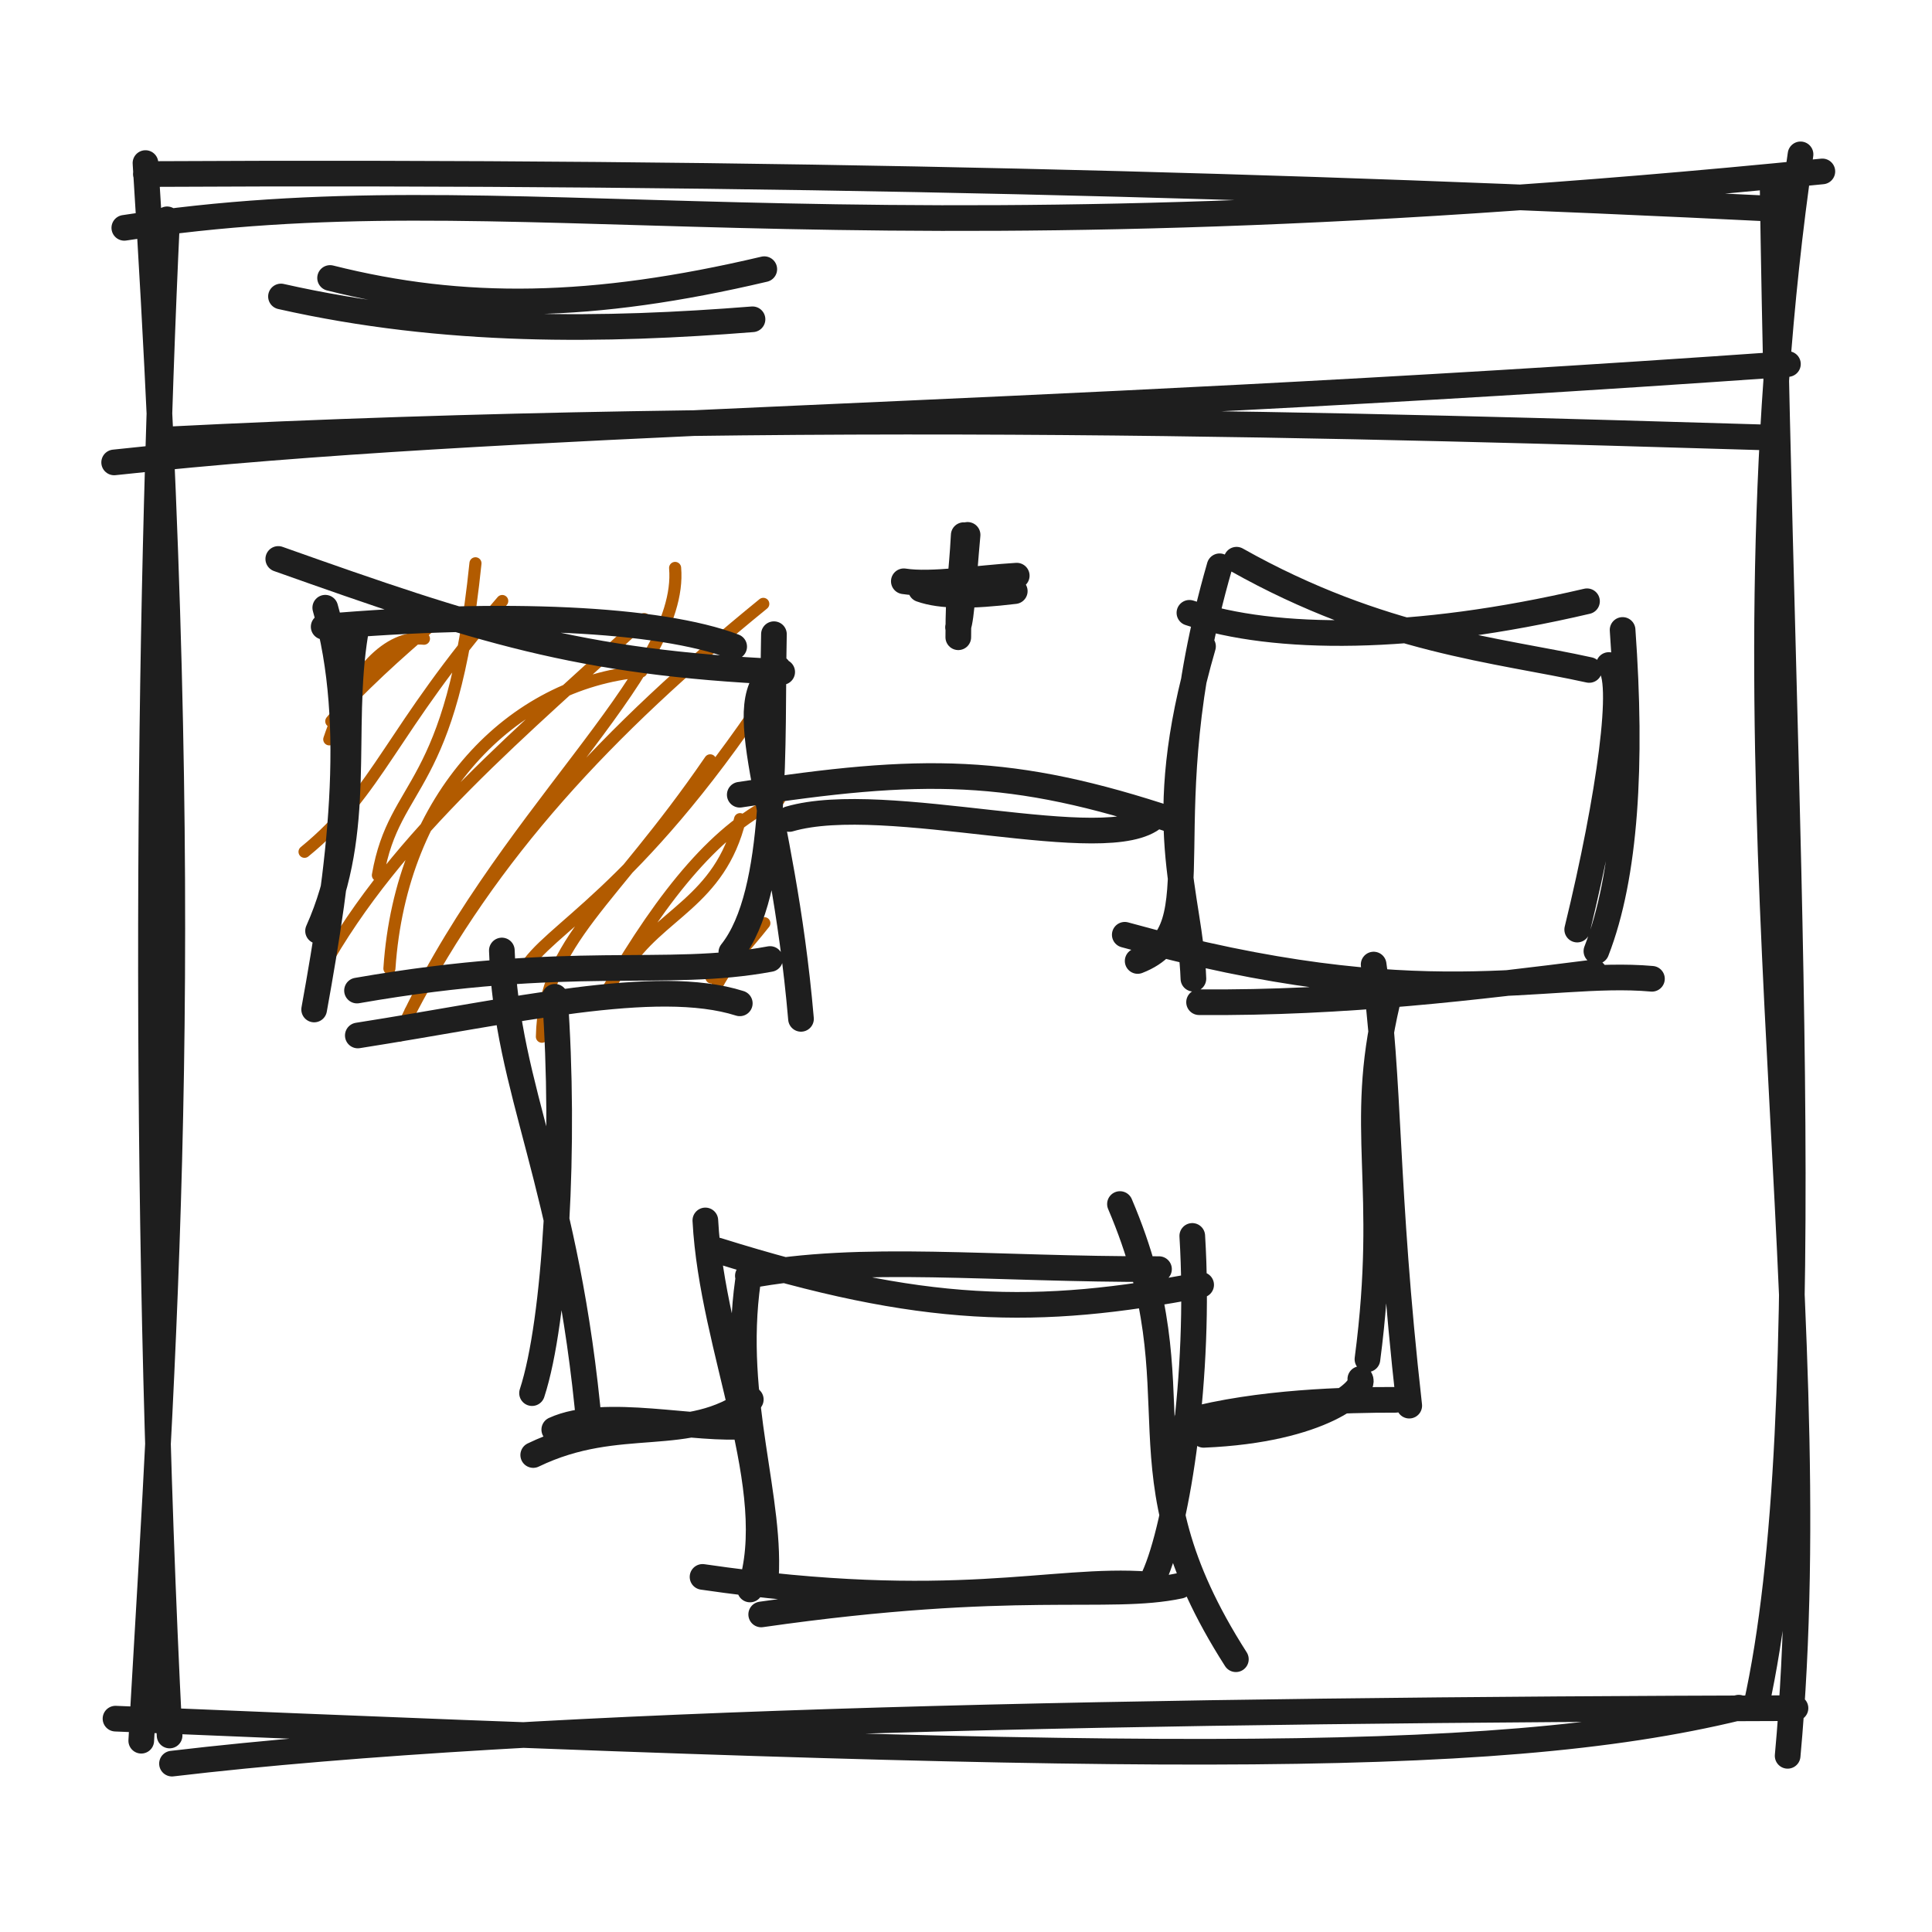
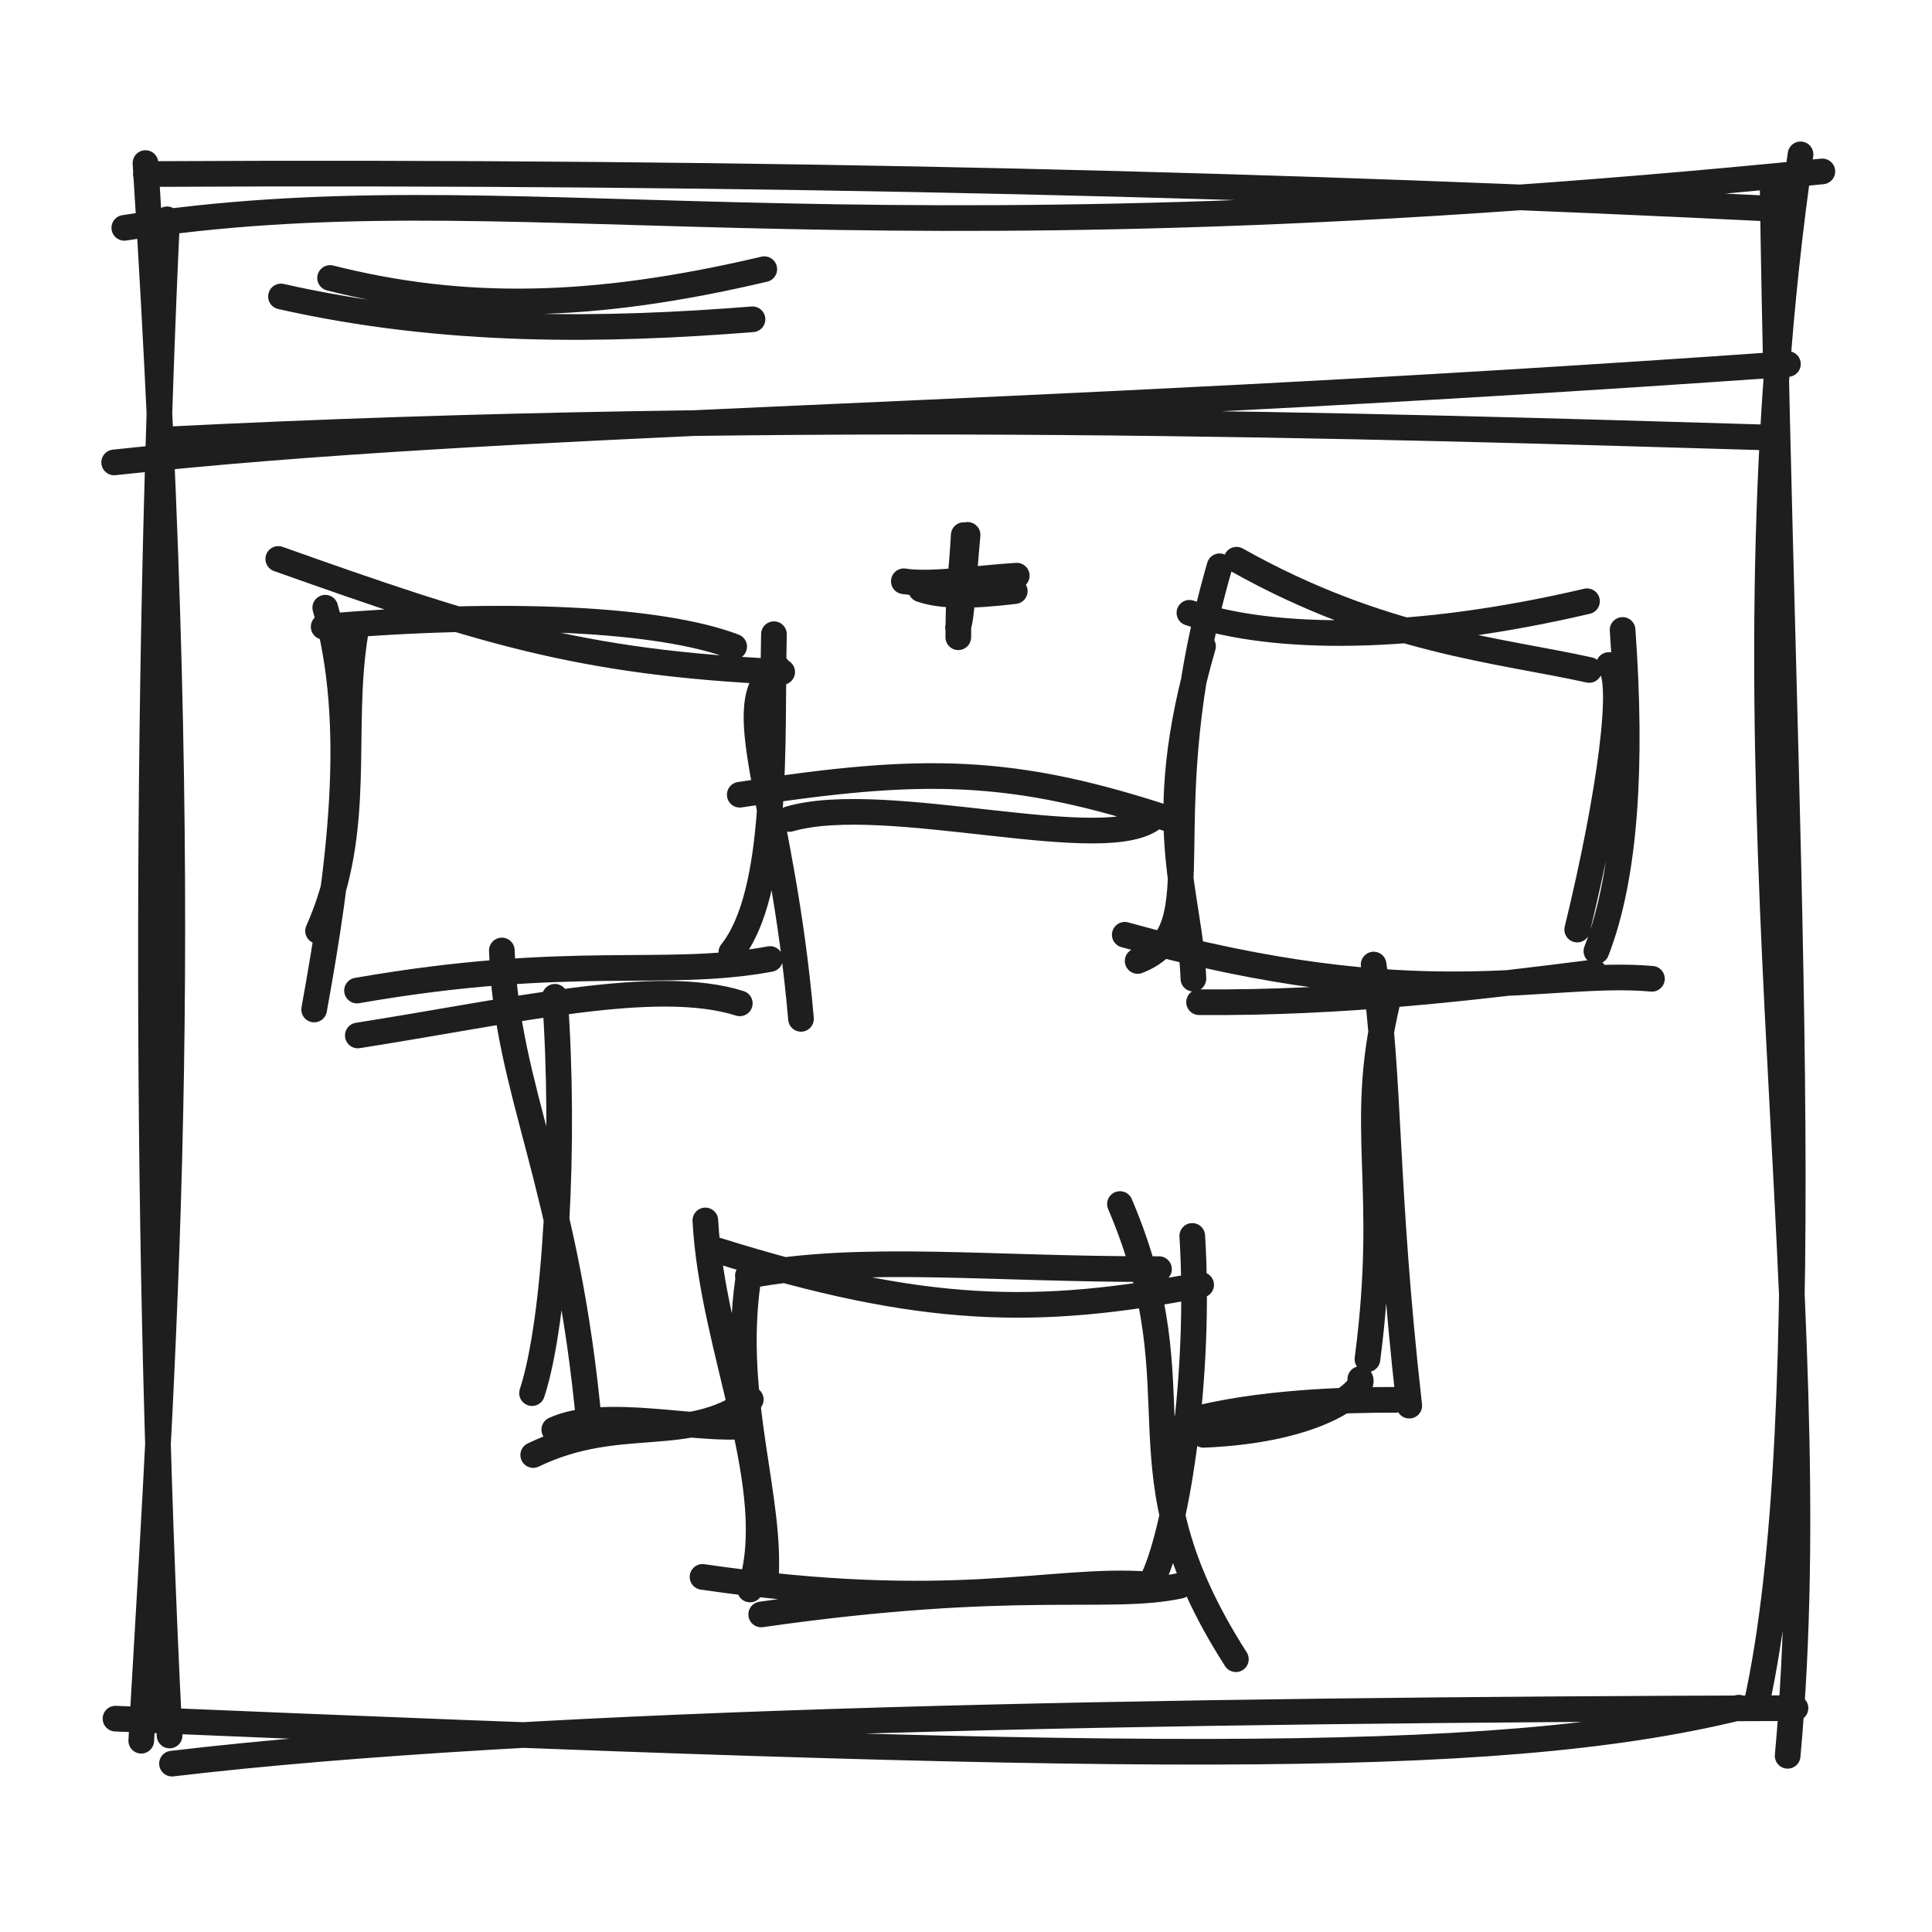
<svg xmlns="http://www.w3.org/2000/svg" width="128" height="128" viewBox="0 0 128 128" role="img">
  <path d="M8.236 15.095 C34.306 11.089, 53.319 18.102, 120.736 11.357 M9.663 11.532 C51.131 11.311, 86.296 12.288, 117.799 13.846 M119.29 10.227 C113.456 50.259, 121.293 85.249, 118.436 116.328 M117.434 11.85 C118.034 54.731, 120.664 93.645, 116.342 113.049 M115.197 113.137 C98.576 117.179, 73.788 116.642, 7.652 113.865 M118.956 113.169 C76.579 113.287, 35.732 113.968, 11.395 116.845 M9.358 115.327 C11.055 85.953, 12.852 61.149, 9.638 10.804 M11.236 114.982 C9.41 79.111, 9.829 40.785, 11.07 14.531" stroke="#1e1e1e" stroke-width="1.7" fill="none" stroke-linecap="round" stroke-linejoin="round" />
  <path d="M7.563 30.636 C34.415 27.74, 64.622 27.92, 118.455 24.117 M10.808 29.13 C53.103 26.977, 92.216 28.252, 116.835 28.976" stroke="#1e1e1e" stroke-width="1.7" fill="none" stroke-linecap="round" stroke-linejoin="round" />
  <path d="M21.869 18.417 C30.687 20.637, 39.258 20.516, 50.636 17.834 M18.615 19.643 C29.528 22.108, 40.132 21.924, 49.856 21.154" stroke="#1e1e1e" stroke-width="1.7" fill="none" stroke-linecap="round" stroke-linejoin="round" />
-   <path d="M21.678 41.37 C21.678 41.37, 21.678 41.37, 21.678 41.37 M21.678 41.37 C21.678 41.37, 21.678 41.37, 21.678 41.37 M21.814 48.984 C23.325 44.462, 25.779 42.077, 28.088 42.318 M21.948 47.785 C23.671 45.689, 26.503 43.167, 28.755 41.256 M25.036 57.987 C26.147 51.582, 29.929 52.649, 31.501 37.319 M20.176 56.434 C25.158 52.367, 25.805 48.458, 33.275 39.818 M25.8 64.166 C26.562 52.726, 33.927 45.245, 42.491 44.482 M21.278 64.292 C26.323 55.178, 34.792 48.349, 42.682 41.015 M26.441 68.617 C32.907 54.173, 45.328 44.649, 44.728 37.626 M27.173 67.037 C32.617 56.609, 40.197 48.457, 50.57 40.007 M35.902 68.686 C36.044 62.276, 40.497 59.939, 47.052 50.374 M34.716 64.26 C36.242 61.551, 41.975 59.287, 50.875 45.922 M41.4 64.136 C43.627 60.542, 47.693 59.766, 49.031 54.27 M40.259 65.588 C44.065 59.033, 47.613 54.788, 51.617 52.965 M47.133 64.764 C48.118 63.214, 49.637 63.228, 49.987 60.891 M47.556 65.158 C48.319 63.754, 49.354 62.803, 50.641 61.163" stroke="#b25b00" stroke-width="0.8" fill="none" stroke-linecap="round" stroke-linejoin="round" />
  <path d="M18.436 37.032 C31.721 41.748, 38.294 43.901, 51.822 44.521 M21.444 41.525 C33.347 40.498, 43.685 40.958, 48.641 42.841 M51.557 44.275 C48.097 46.406, 51.808 52.896, 53.068 67.502 M51.275 42.017 C51.125 49.237, 51.617 59.113, 48.453 63.093 M49.013 66.474 C43.484 64.716, 33.977 66.994, 23.706 68.603 M51.019 63.537 C44.016 64.839, 37.905 63.143, 23.653 65.627 M21.072 61.678 C24.107 54.899, 22.477 48.487, 23.546 41.958 M20.813 66.881 C22.489 57.642, 23.789 48.044, 21.549 40.263" stroke="#1e1e1e" stroke-width="1.7" fill="none" stroke-linecap="round" stroke-linejoin="round" />
  <path d="M81.924 37.082 C91.5 42.472, 99.277 43.055, 105.288 44.386 M78.802 40.6 C84.437 42.475, 93.658 42.524, 105.143 39.835 M106.589 44.059 C107.741 44.808, 106.647 52.759, 104.494 61.587 M107.501 41.736 C108.14 50.634, 107.709 58.022, 105.766 63.015 M109.446 64.847 C102.315 64.216, 94.316 67.427, 74.519 61.931 M105.62 64.422 C97.99 65.388, 89.093 66.48, 79.441 66.398 M75.373 63.667 C80.796 61.561, 75.884 54.589, 80.801 37.517 M79.066 64.842 C78.869 59.213, 76.245 54.714, 79.703 42.823" stroke="#1e1e1e" stroke-width="1.7" fill="none" stroke-linecap="round" stroke-linejoin="round" />
  <path d="M47.529 82.842 C61.153 87.111, 68.726 87.207, 79.579 85.123 M49.548 84.528 C57.087 83.086, 65.629 84.117, 76.787 84.083 M74.2 79.771 C79.679 92.641, 73.658 97.069, 81.88 109.928 M78.991 81.883 C79.56 91.106, 78.016 101.039, 76.45 104.479 M76.063 104.971 C69.651 104.494, 63.278 106.911, 46.545 104.474 M78.162 105.063 C73.415 106.076, 67.381 104.535, 50.431 106.961 M49.691 105.307 C51.866 98.708, 47.176 89.384, 46.731 80.857 M50.707 104.999 C51.217 99.399, 48.426 92.801, 49.552 84.878" stroke="#1e1e1e" stroke-width="1.7" fill="none" stroke-linecap="round" stroke-linejoin="round" />
  <path d="M52.293 54.261 C58.704 52.391, 73.419 56.862, 76.508 54.102 M49.011 52.653 C61.095 50.781, 67.028 50.789, 77.787 54.374" stroke="#1e1e1e" stroke-width="1.7" fill="none" stroke-linecap="round" stroke-linejoin="round" />
  <path d="M33.249 62.973 C33.563 72.344, 37.591 78.231, 39.06 94.668 M36.762 66.039 C37.469 75.729, 36.825 87.487, 35.249 92.298 M35.327 96.399 C41.069 93.625, 45.584 95.844, 49.742 92.721 M36.722 94.716 C40.055 93.192, 46.225 94.85, 49.545 94.474" stroke="#1e1e1e" stroke-width="1.7" fill="none" stroke-linecap="round" stroke-linejoin="round" />
  <path d="M91.903 66.463 C89.926 74.878, 92.122 78.449, 90.597 90.053 M91.007 63.905 C92.122 71.675, 91.717 78.486, 93.366 93.128 M90.125 91.364 C90.512 92.029, 87.569 94.736, 79.743 95.062 M92.464 92.742 C89.25 92.737, 83.391 92.871, 78.598 94.17" stroke="#1e1e1e" stroke-width="1.7" fill="none" stroke-linecap="round" stroke-linejoin="round" />
  <path d="M59.881 38.511 C61.687 38.8, 64.827 38.289, 67.362 38.139 M61.013 39.043 C62.359 39.52, 64.352 39.508, 67.231 39.163" stroke="#1e1e1e" stroke-width="1.7" fill="none" stroke-linecap="round" stroke-linejoin="round" />
  <path d="M63.849 35.455 C63.703 38.212, 63.494 38.675, 63.489 42.219 M64.105 35.437 C63.816 38.592, 63.727 40.903, 63.472 41.561" stroke="#1e1e1e" stroke-width="1.7" fill="none" stroke-linecap="round" stroke-linejoin="round" />
</svg>
